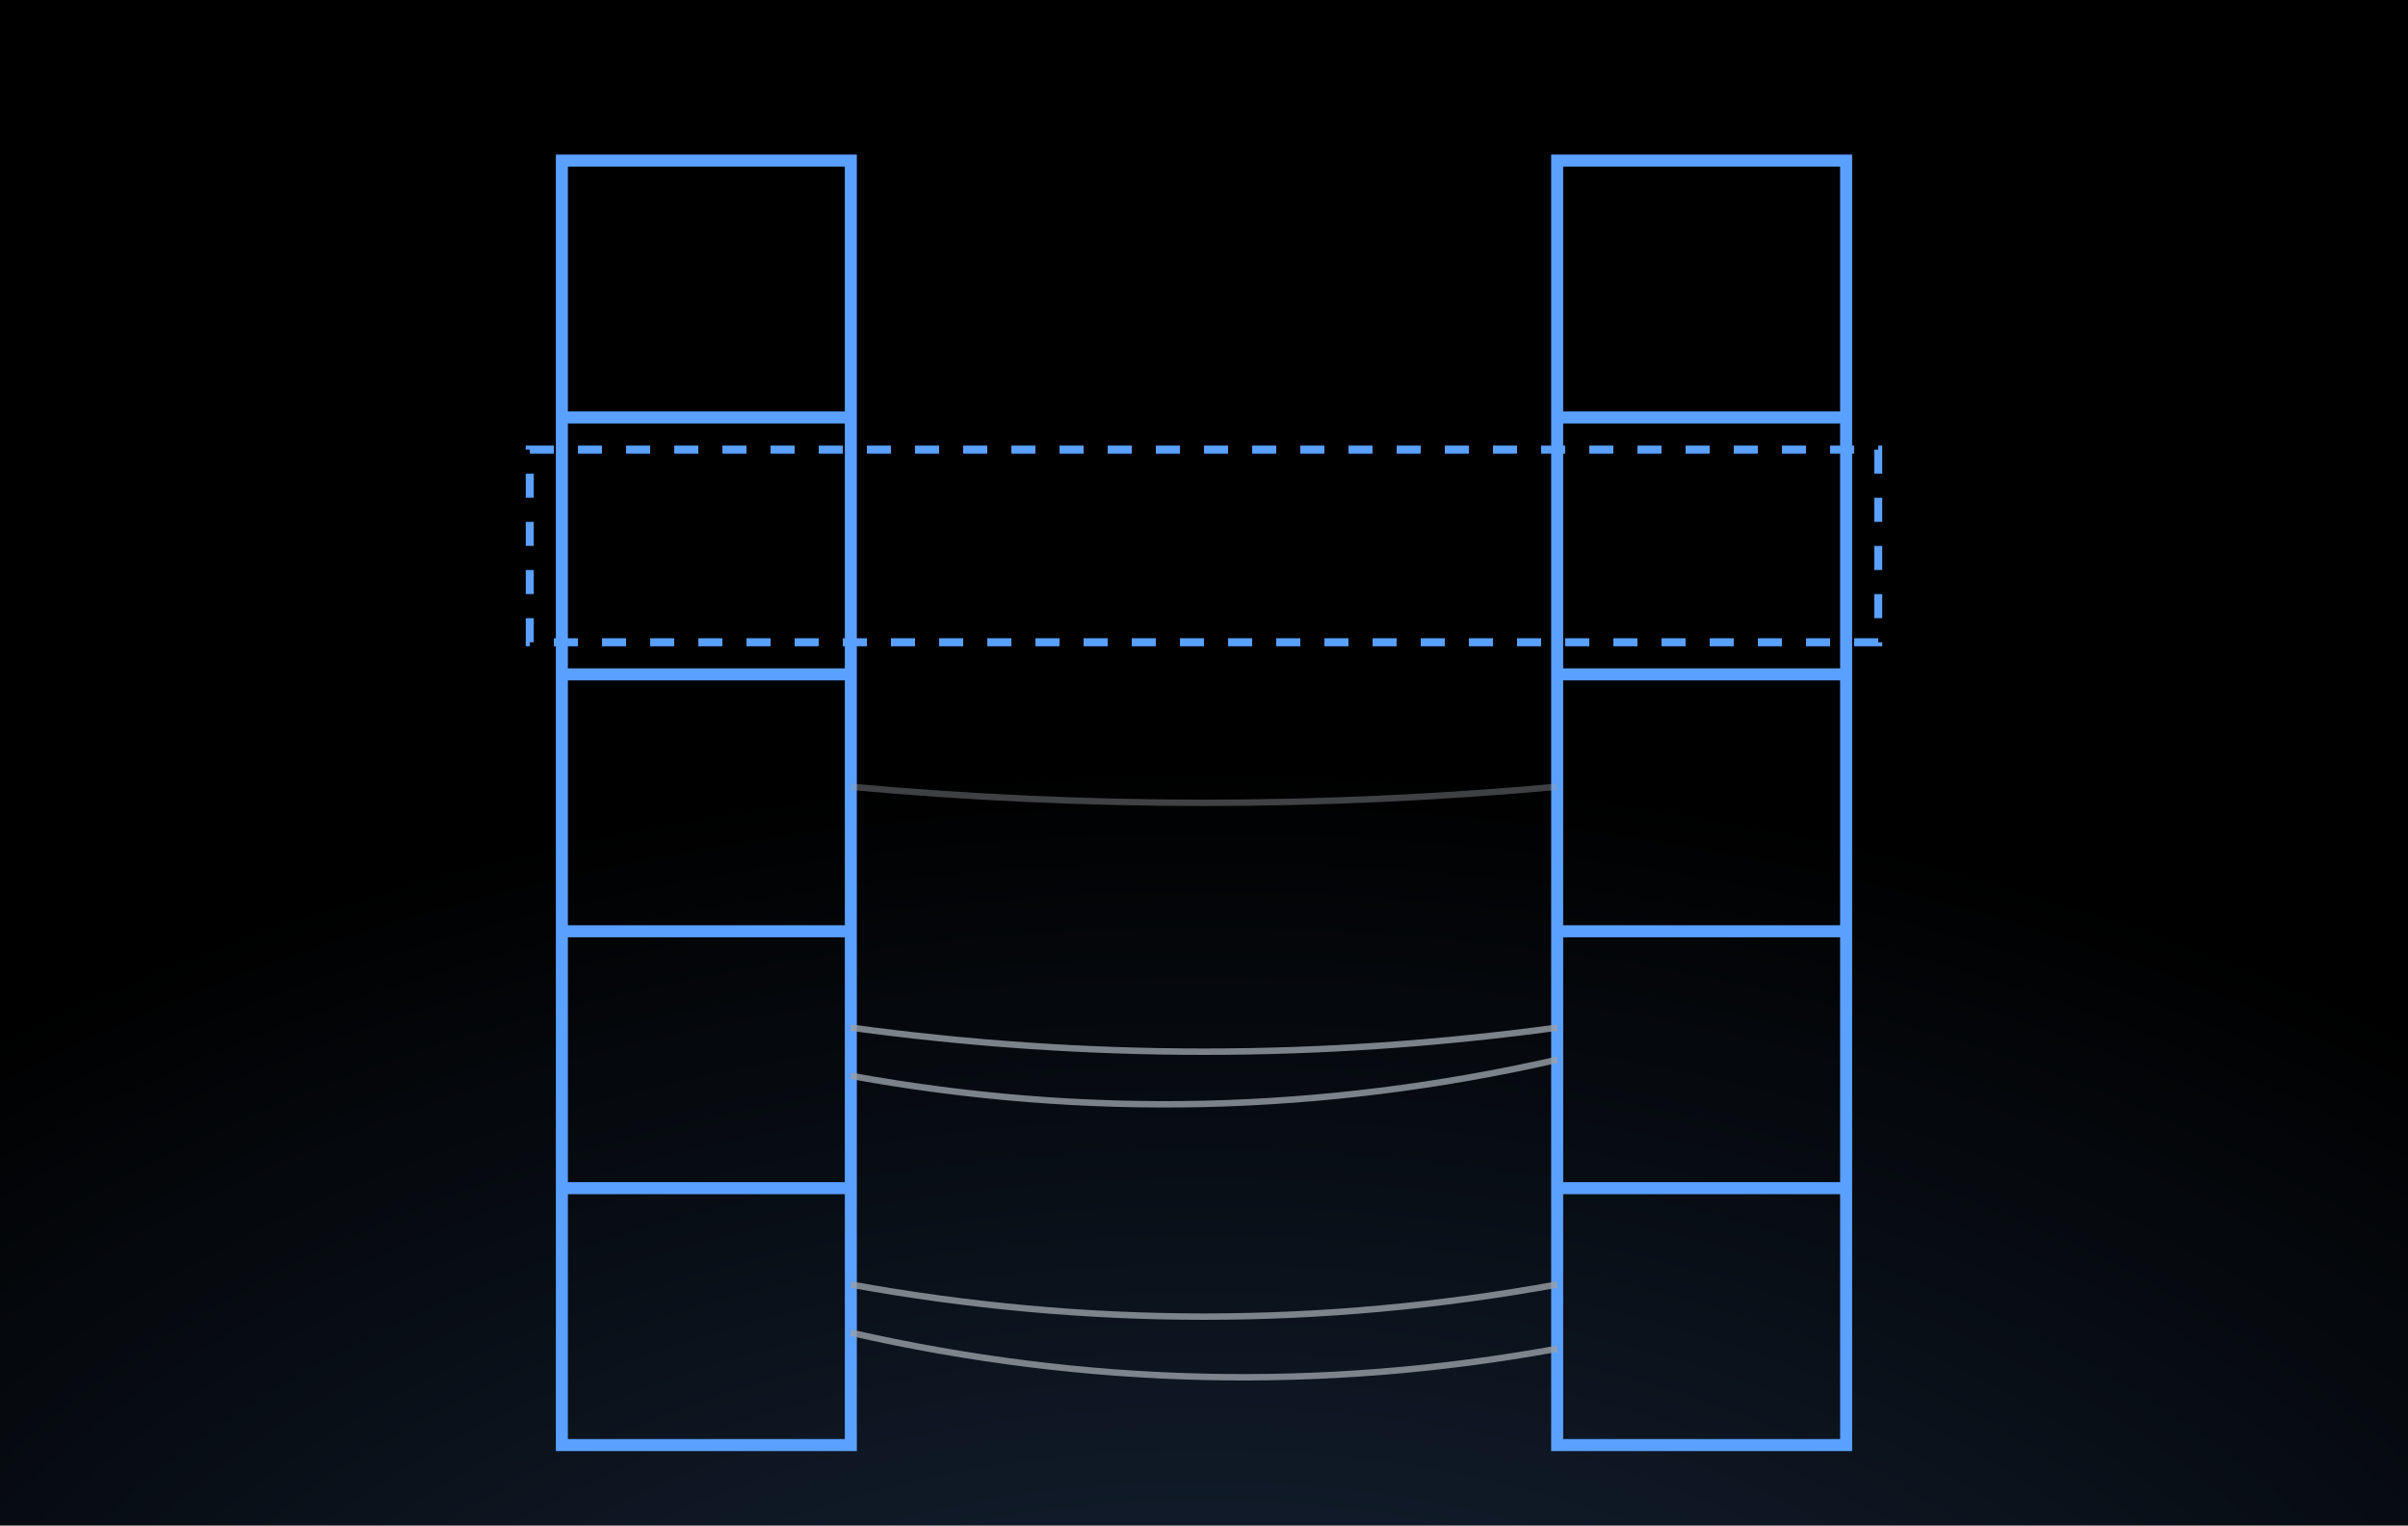
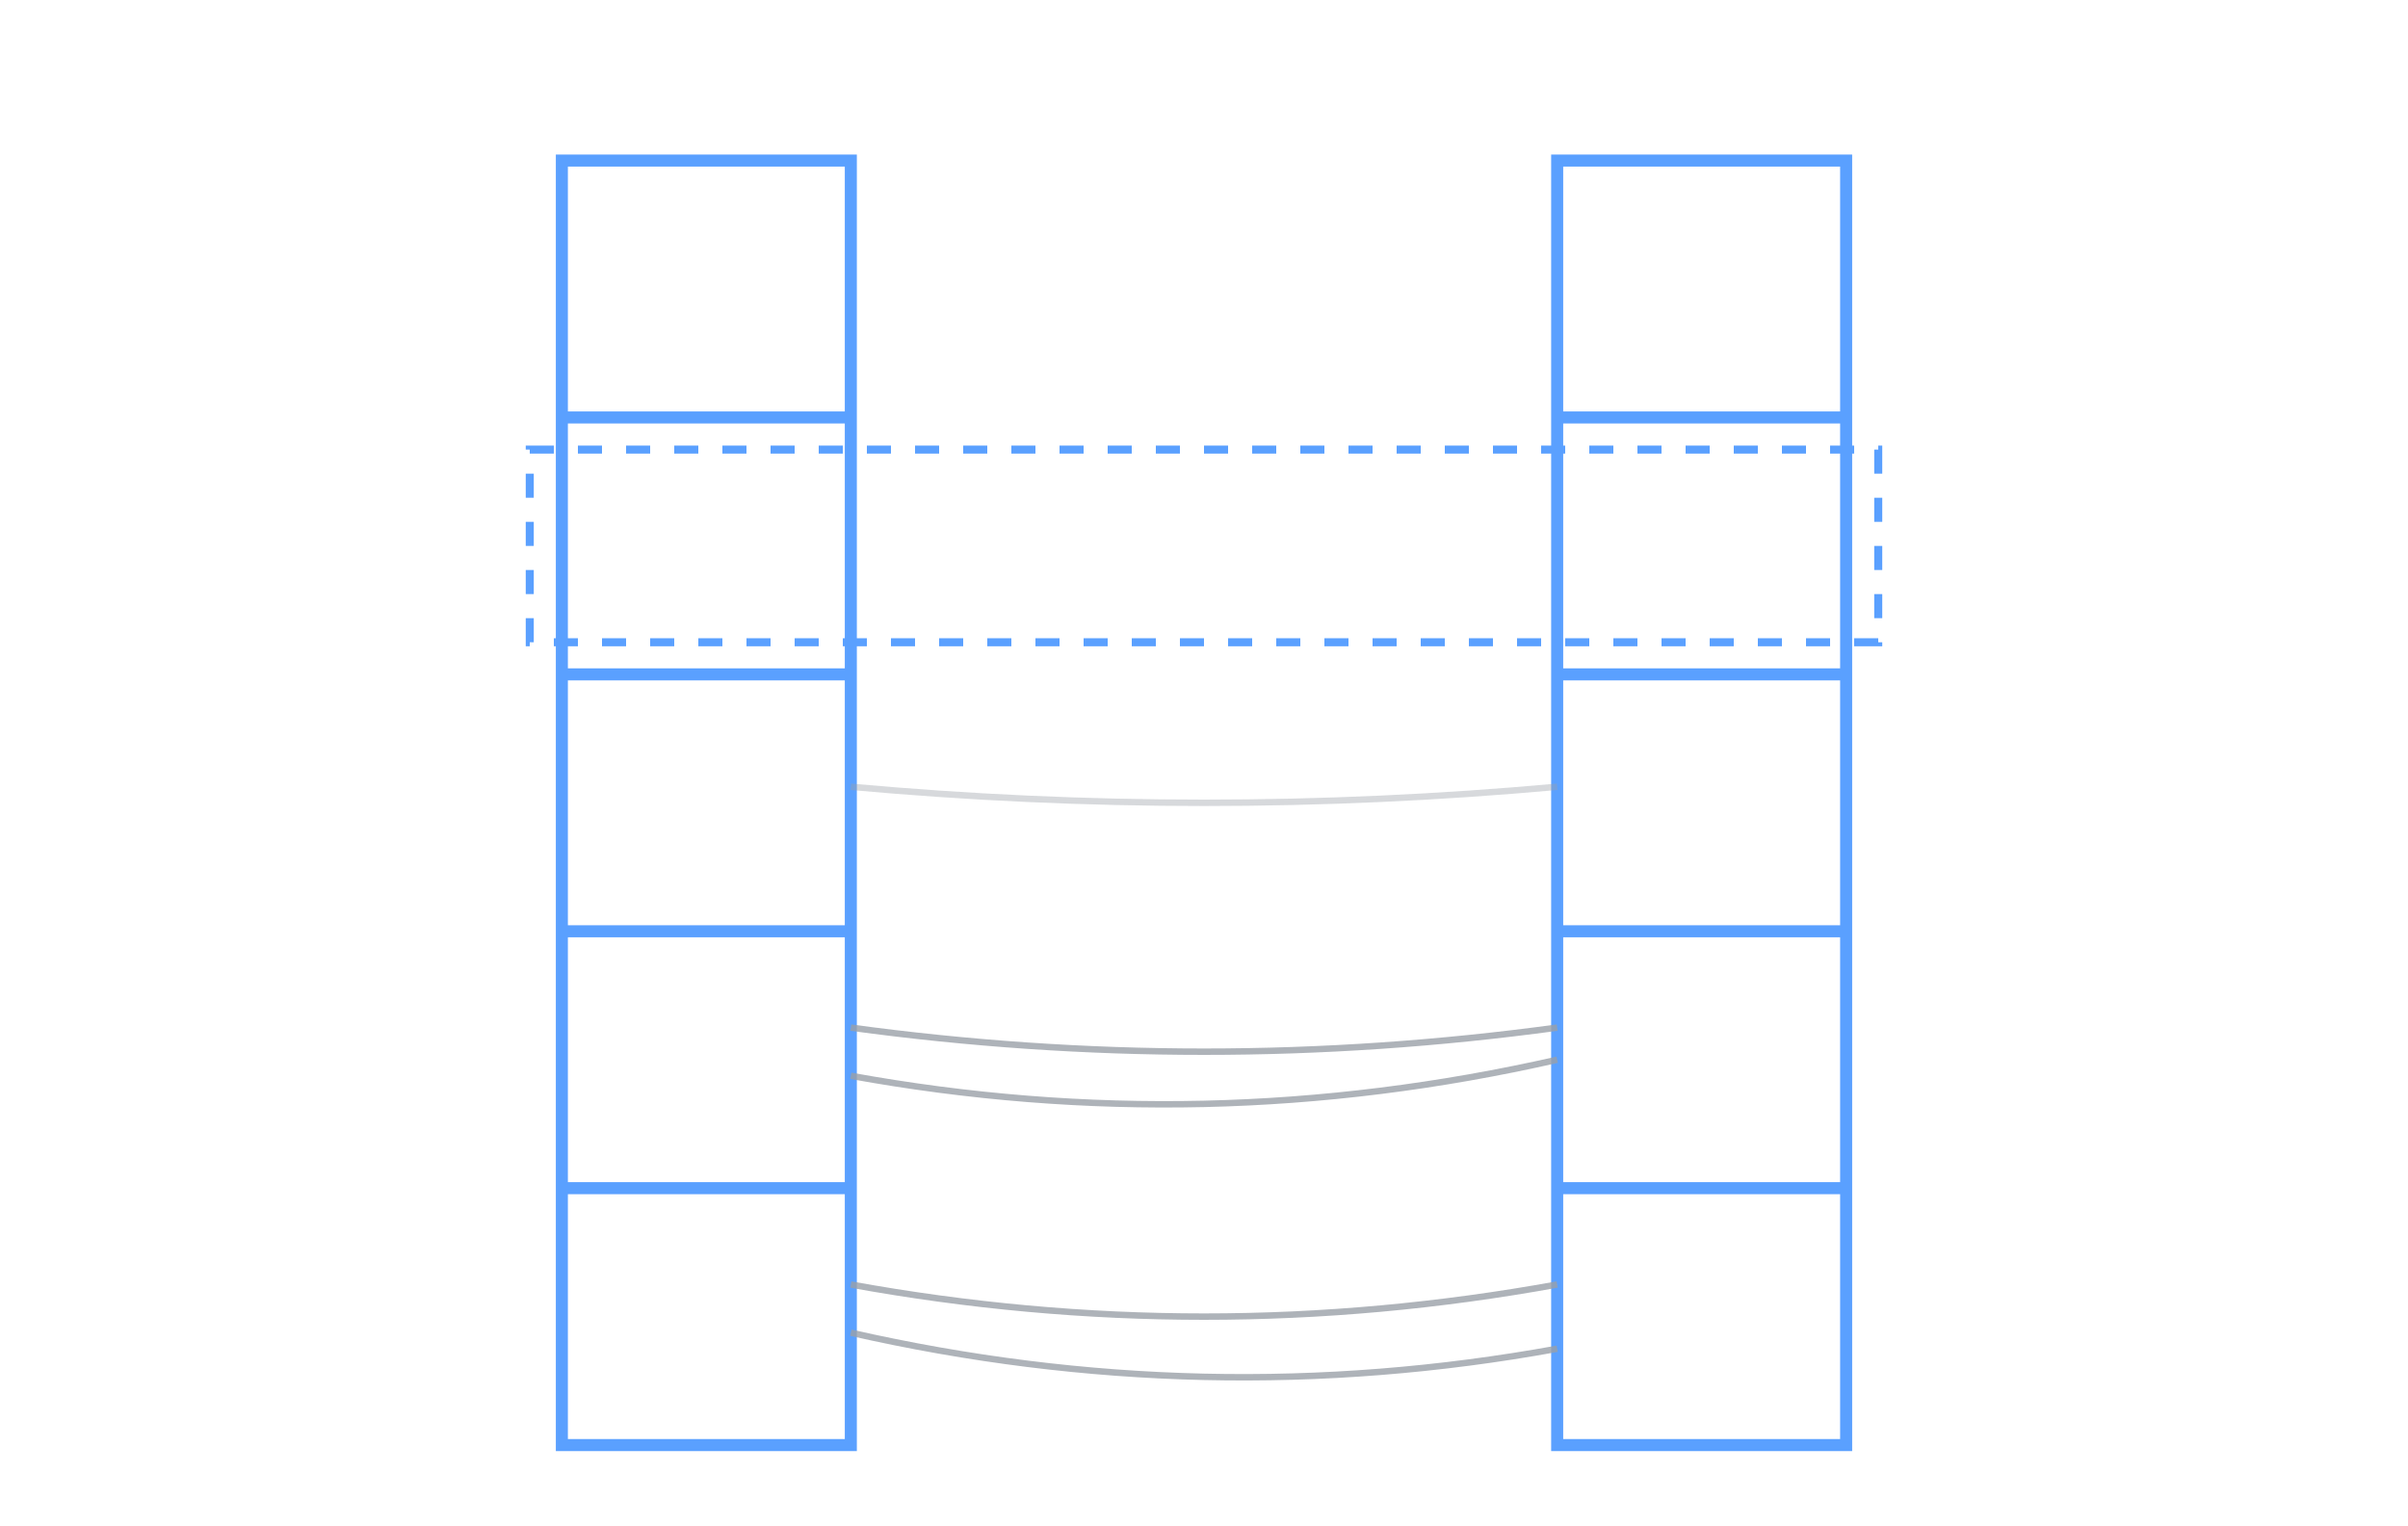
<svg xmlns="http://www.w3.org/2000/svg" width="300" height="190" viewBox="0 0 300 190">
-   <rect width="300" height="190" fill="#000" />
-   <defs>
-     <radialGradient id="h" cx="50%" cy="130%" r="80%">
-       <stop offset="0" stop-color="#1a2b42" />
-       <stop offset="1" stop-color="#000" />
-     </radialGradient>
-   </defs>
-   <rect width="300" height="190" fill="url(#h)" />
  <g stroke="#5AA0FF" stroke-width="1.5" fill="none">
    <rect x="70" y="20" width="36" height="160" />
    <rect x="194" y="20" width="36" height="160" />
    <path d="M70 52h36M70 84h36M70 116h36M70 148h36M194 52h36M194 84h36M194 116h36M194 148h36" />
  </g>
  <g stroke="#9aa0a8" stroke-width=".8" fill="none" opacity=".8">
    <path d="M106 160q44 8 88 0M106 166q44 10 88 2M106 128q44 6 88 0M106 134q44 8 88-2" />
    <path d="M106 98q44 4 88 0" opacity=".5" />
  </g>
  <rect x="66" y="56" width="168" height="24" fill="none" stroke="#5AA0FF" stroke-dasharray="3 3" />
</svg>
